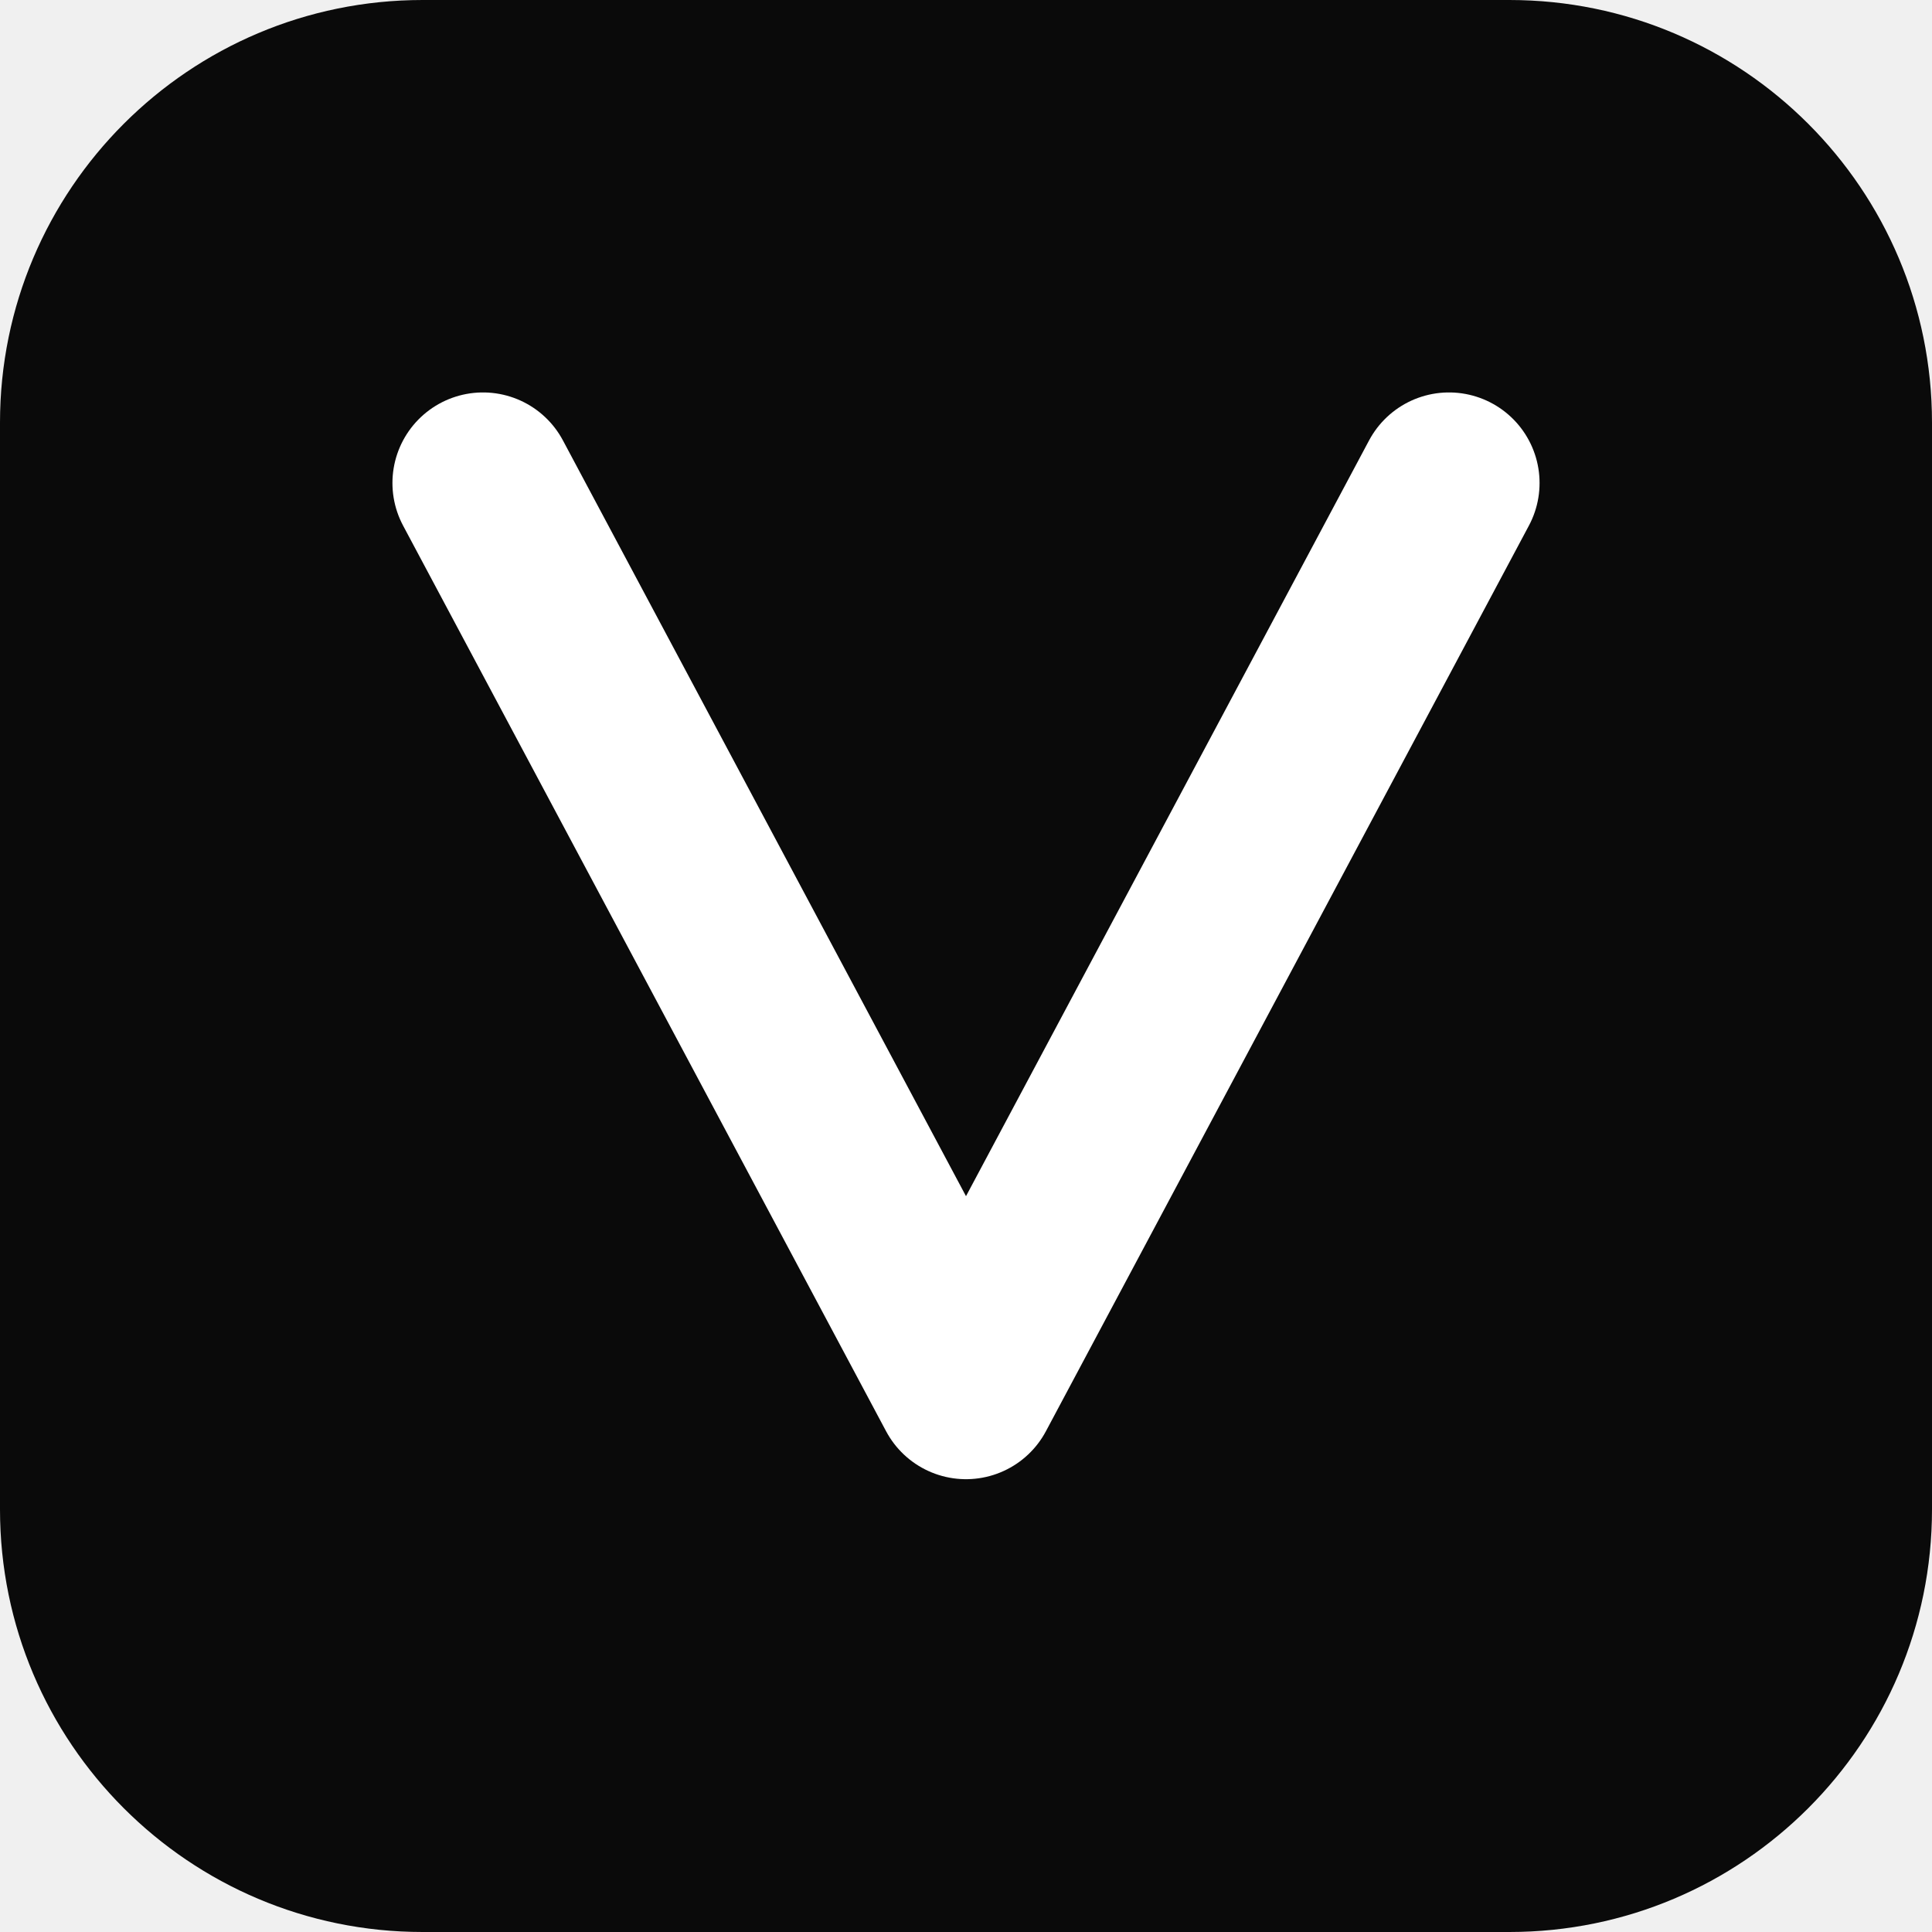
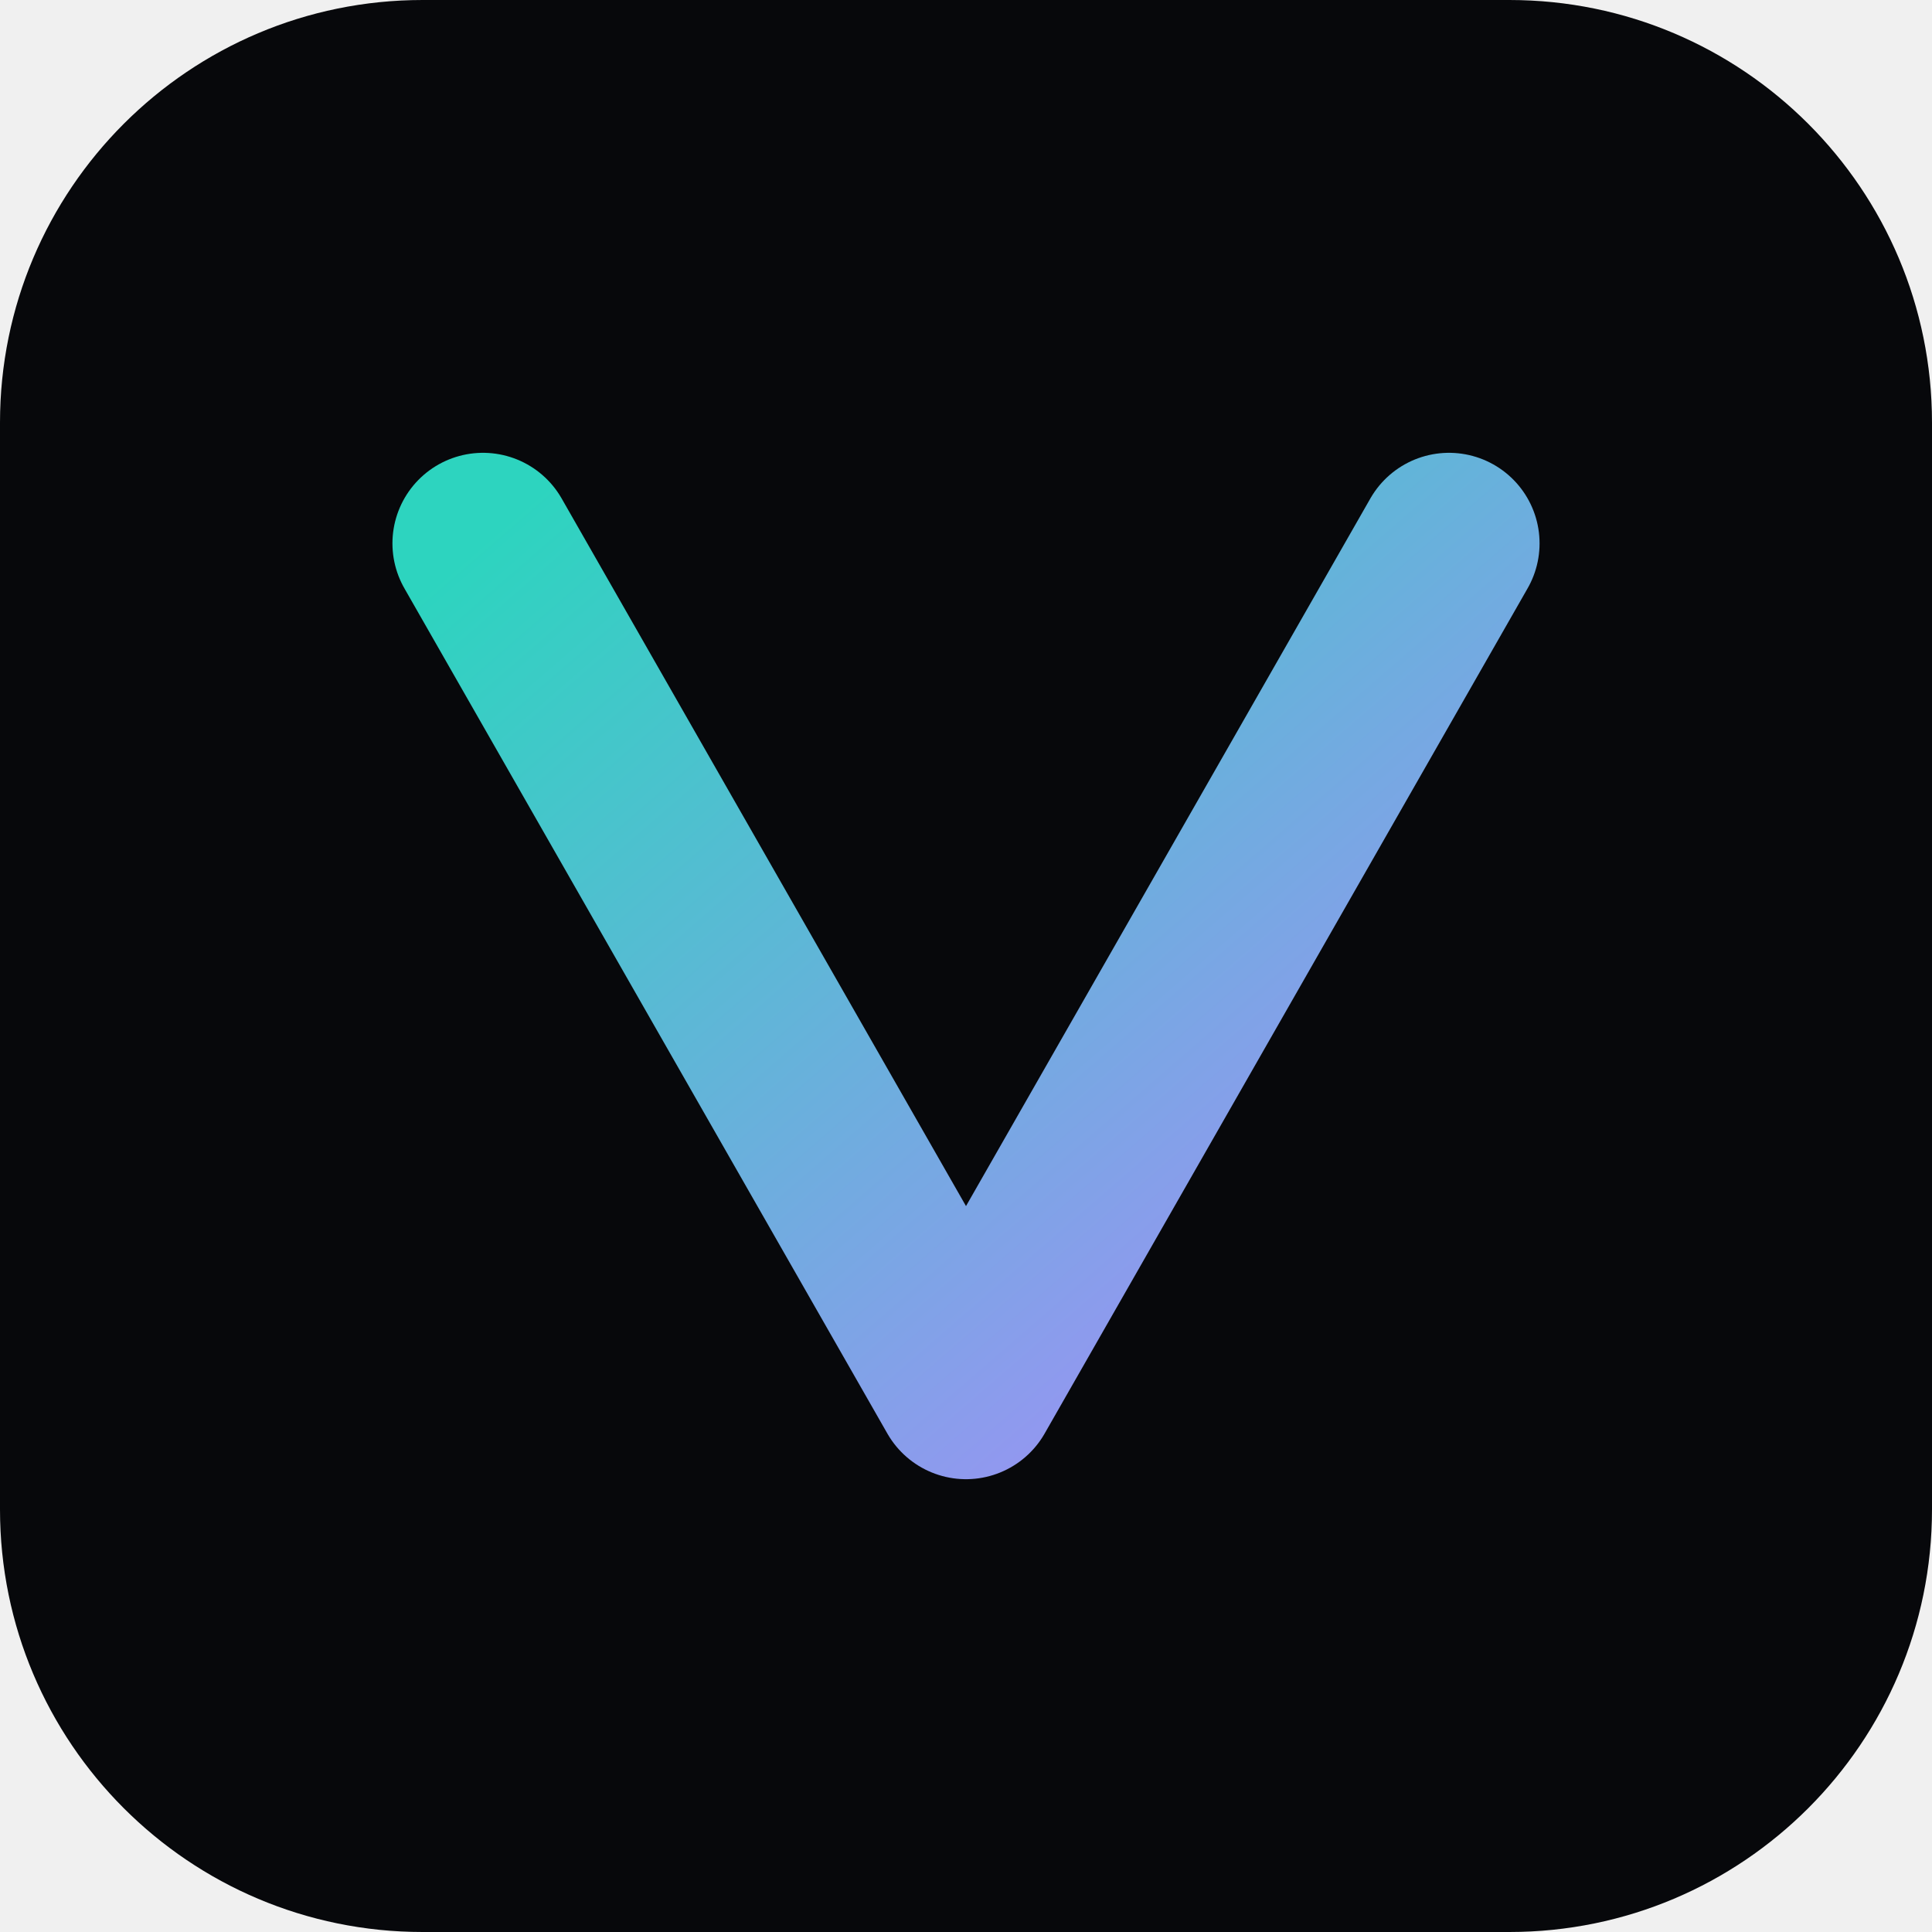
<svg xmlns="http://www.w3.org/2000/svg" viewBox="0 0 64 64">
-   <rect width="64" height="64" rx="14" fill="#0a0a0a" />
-   <path d="M16 16 L32 46 L48 16" fill="none" stroke="#ffffff" stroke-width="6" stroke-linecap="round" stroke-linejoin="round" />
+   <defs>
+     <linearGradient id="g" x1="0" y1="0" x2="1" y2="1">
+       <stop offset="0" stop-color="#2DD4BF" />
+       <stop offset="1" stop-color="#A78BFA" />
+     </linearGradient>
+   </defs>
+   <rect width="64" height="64" rx="14" fill="#07080B" />
+   <path d="M16 18 L32 46 L48 18" fill="none" stroke="url(#g)" stroke-width="6" stroke-linecap="round" stroke-linejoin="round" />
</svg>
